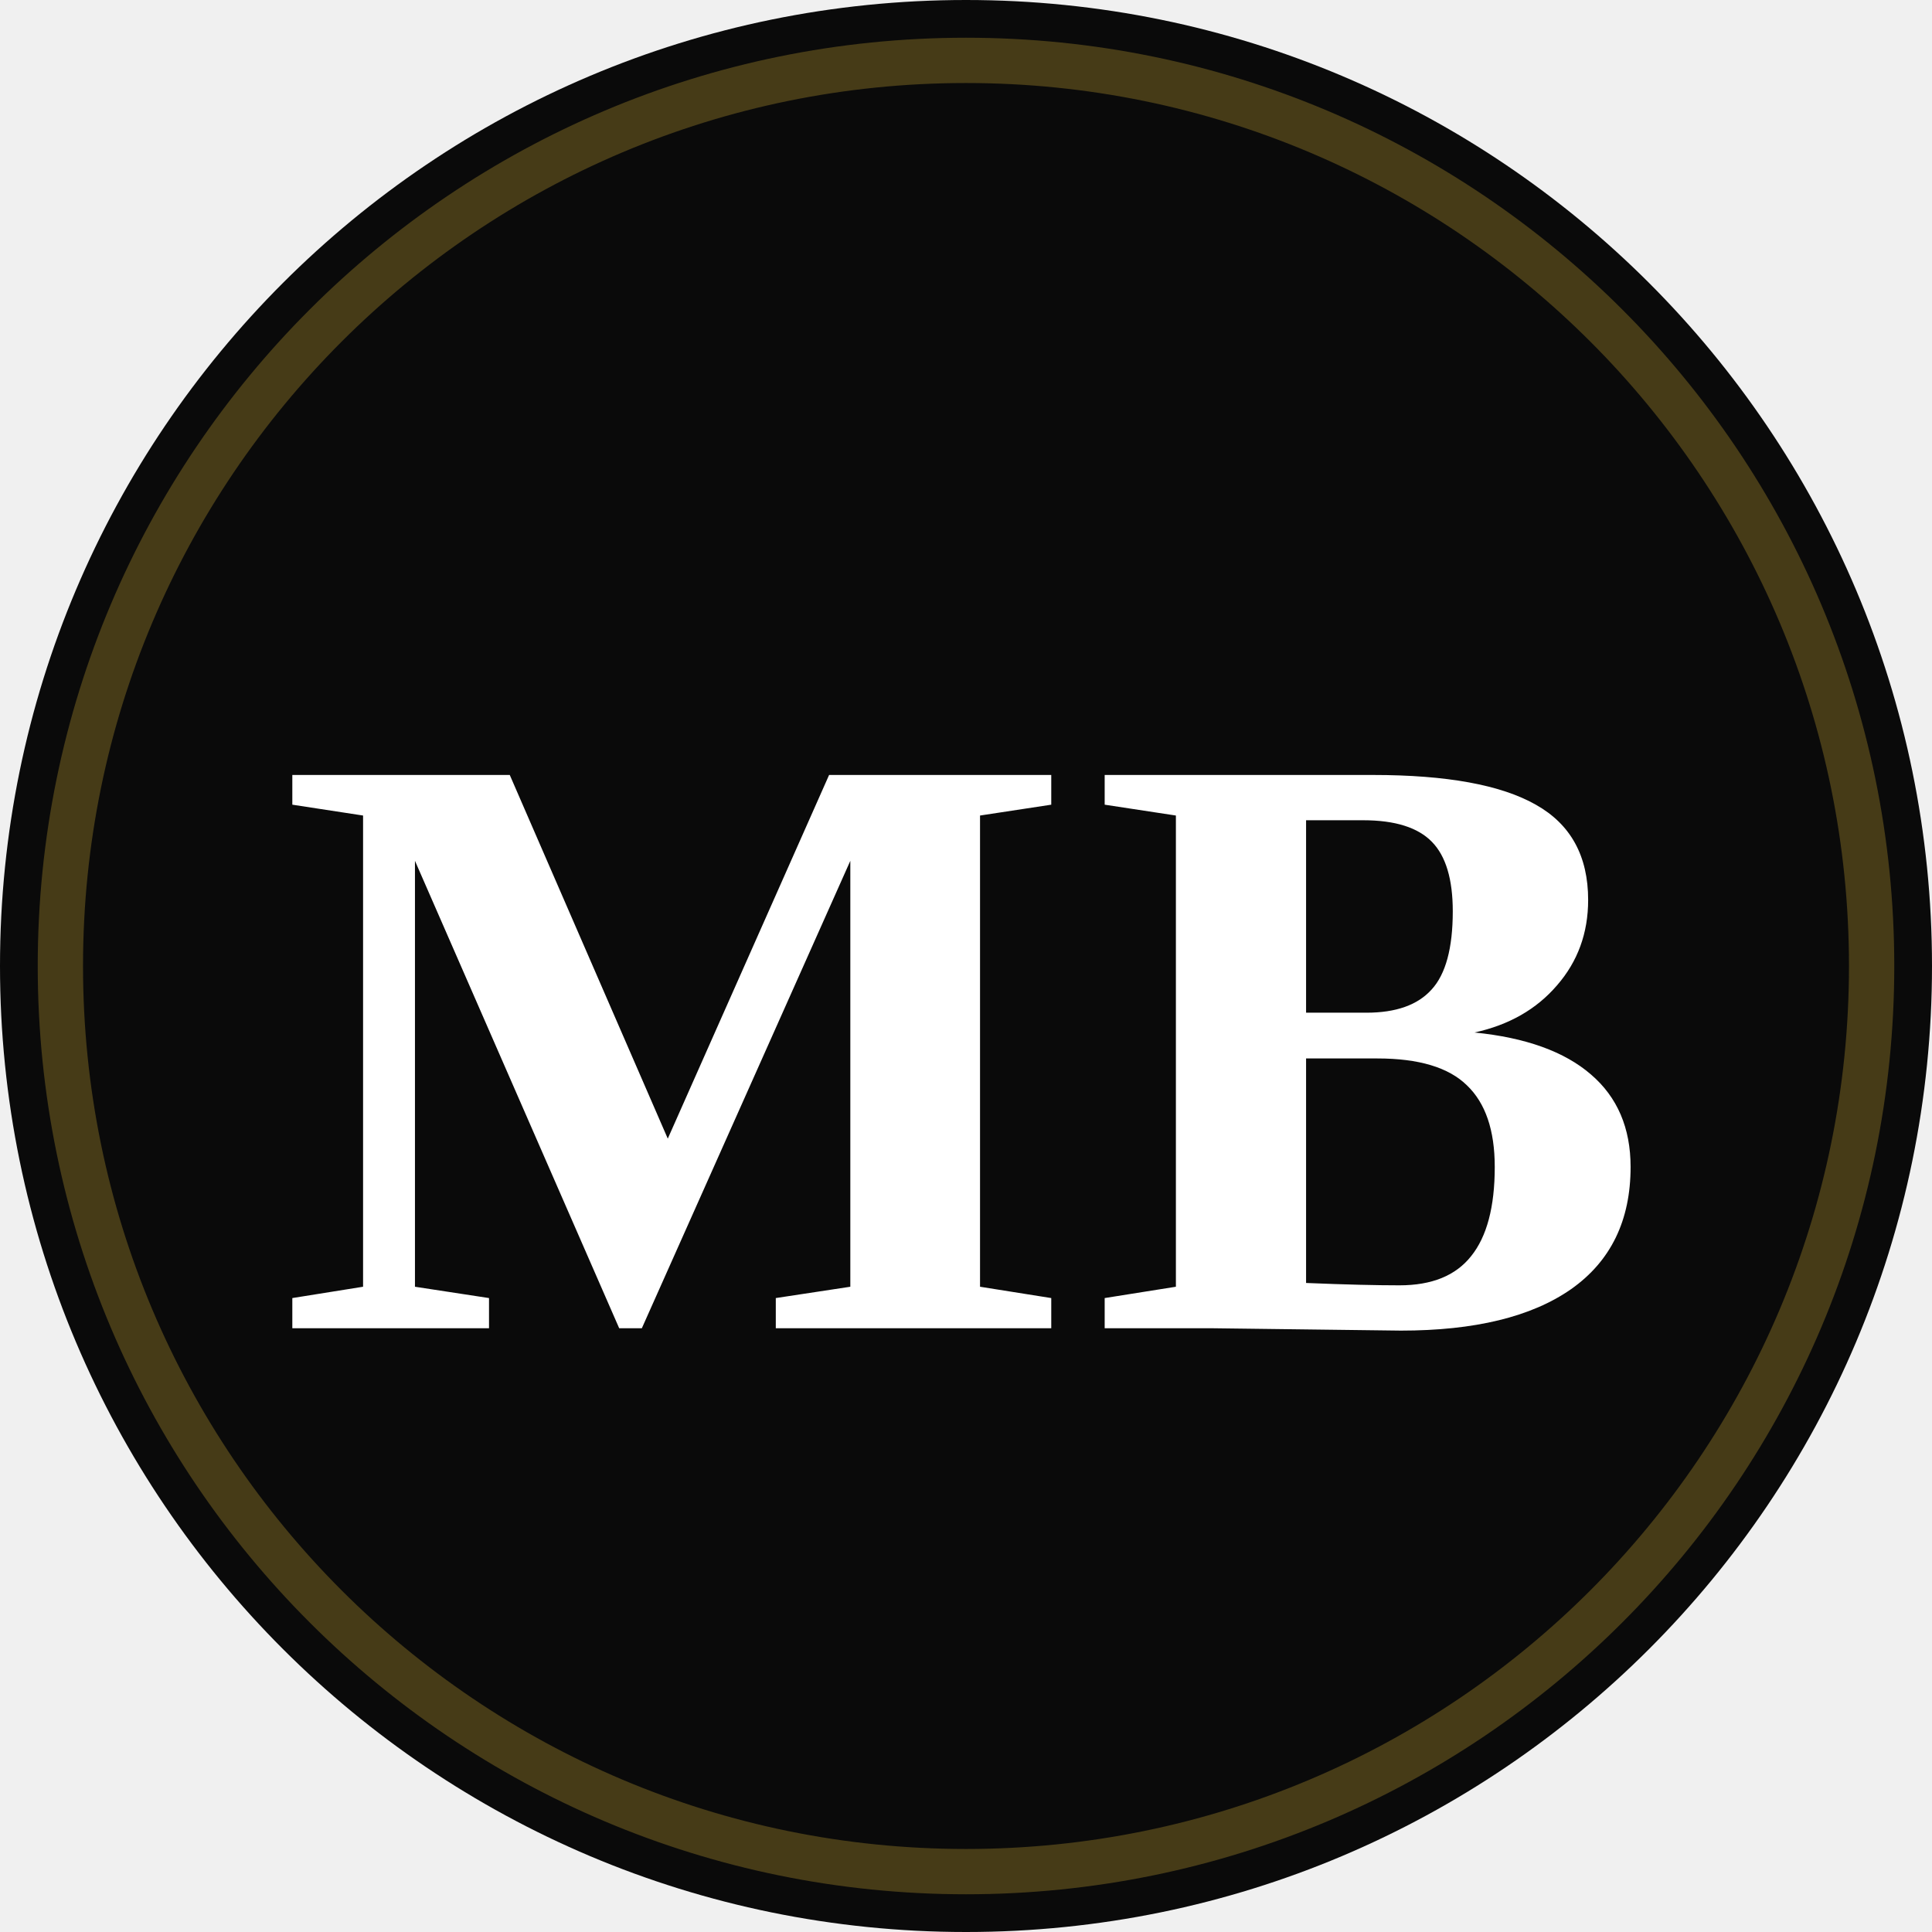
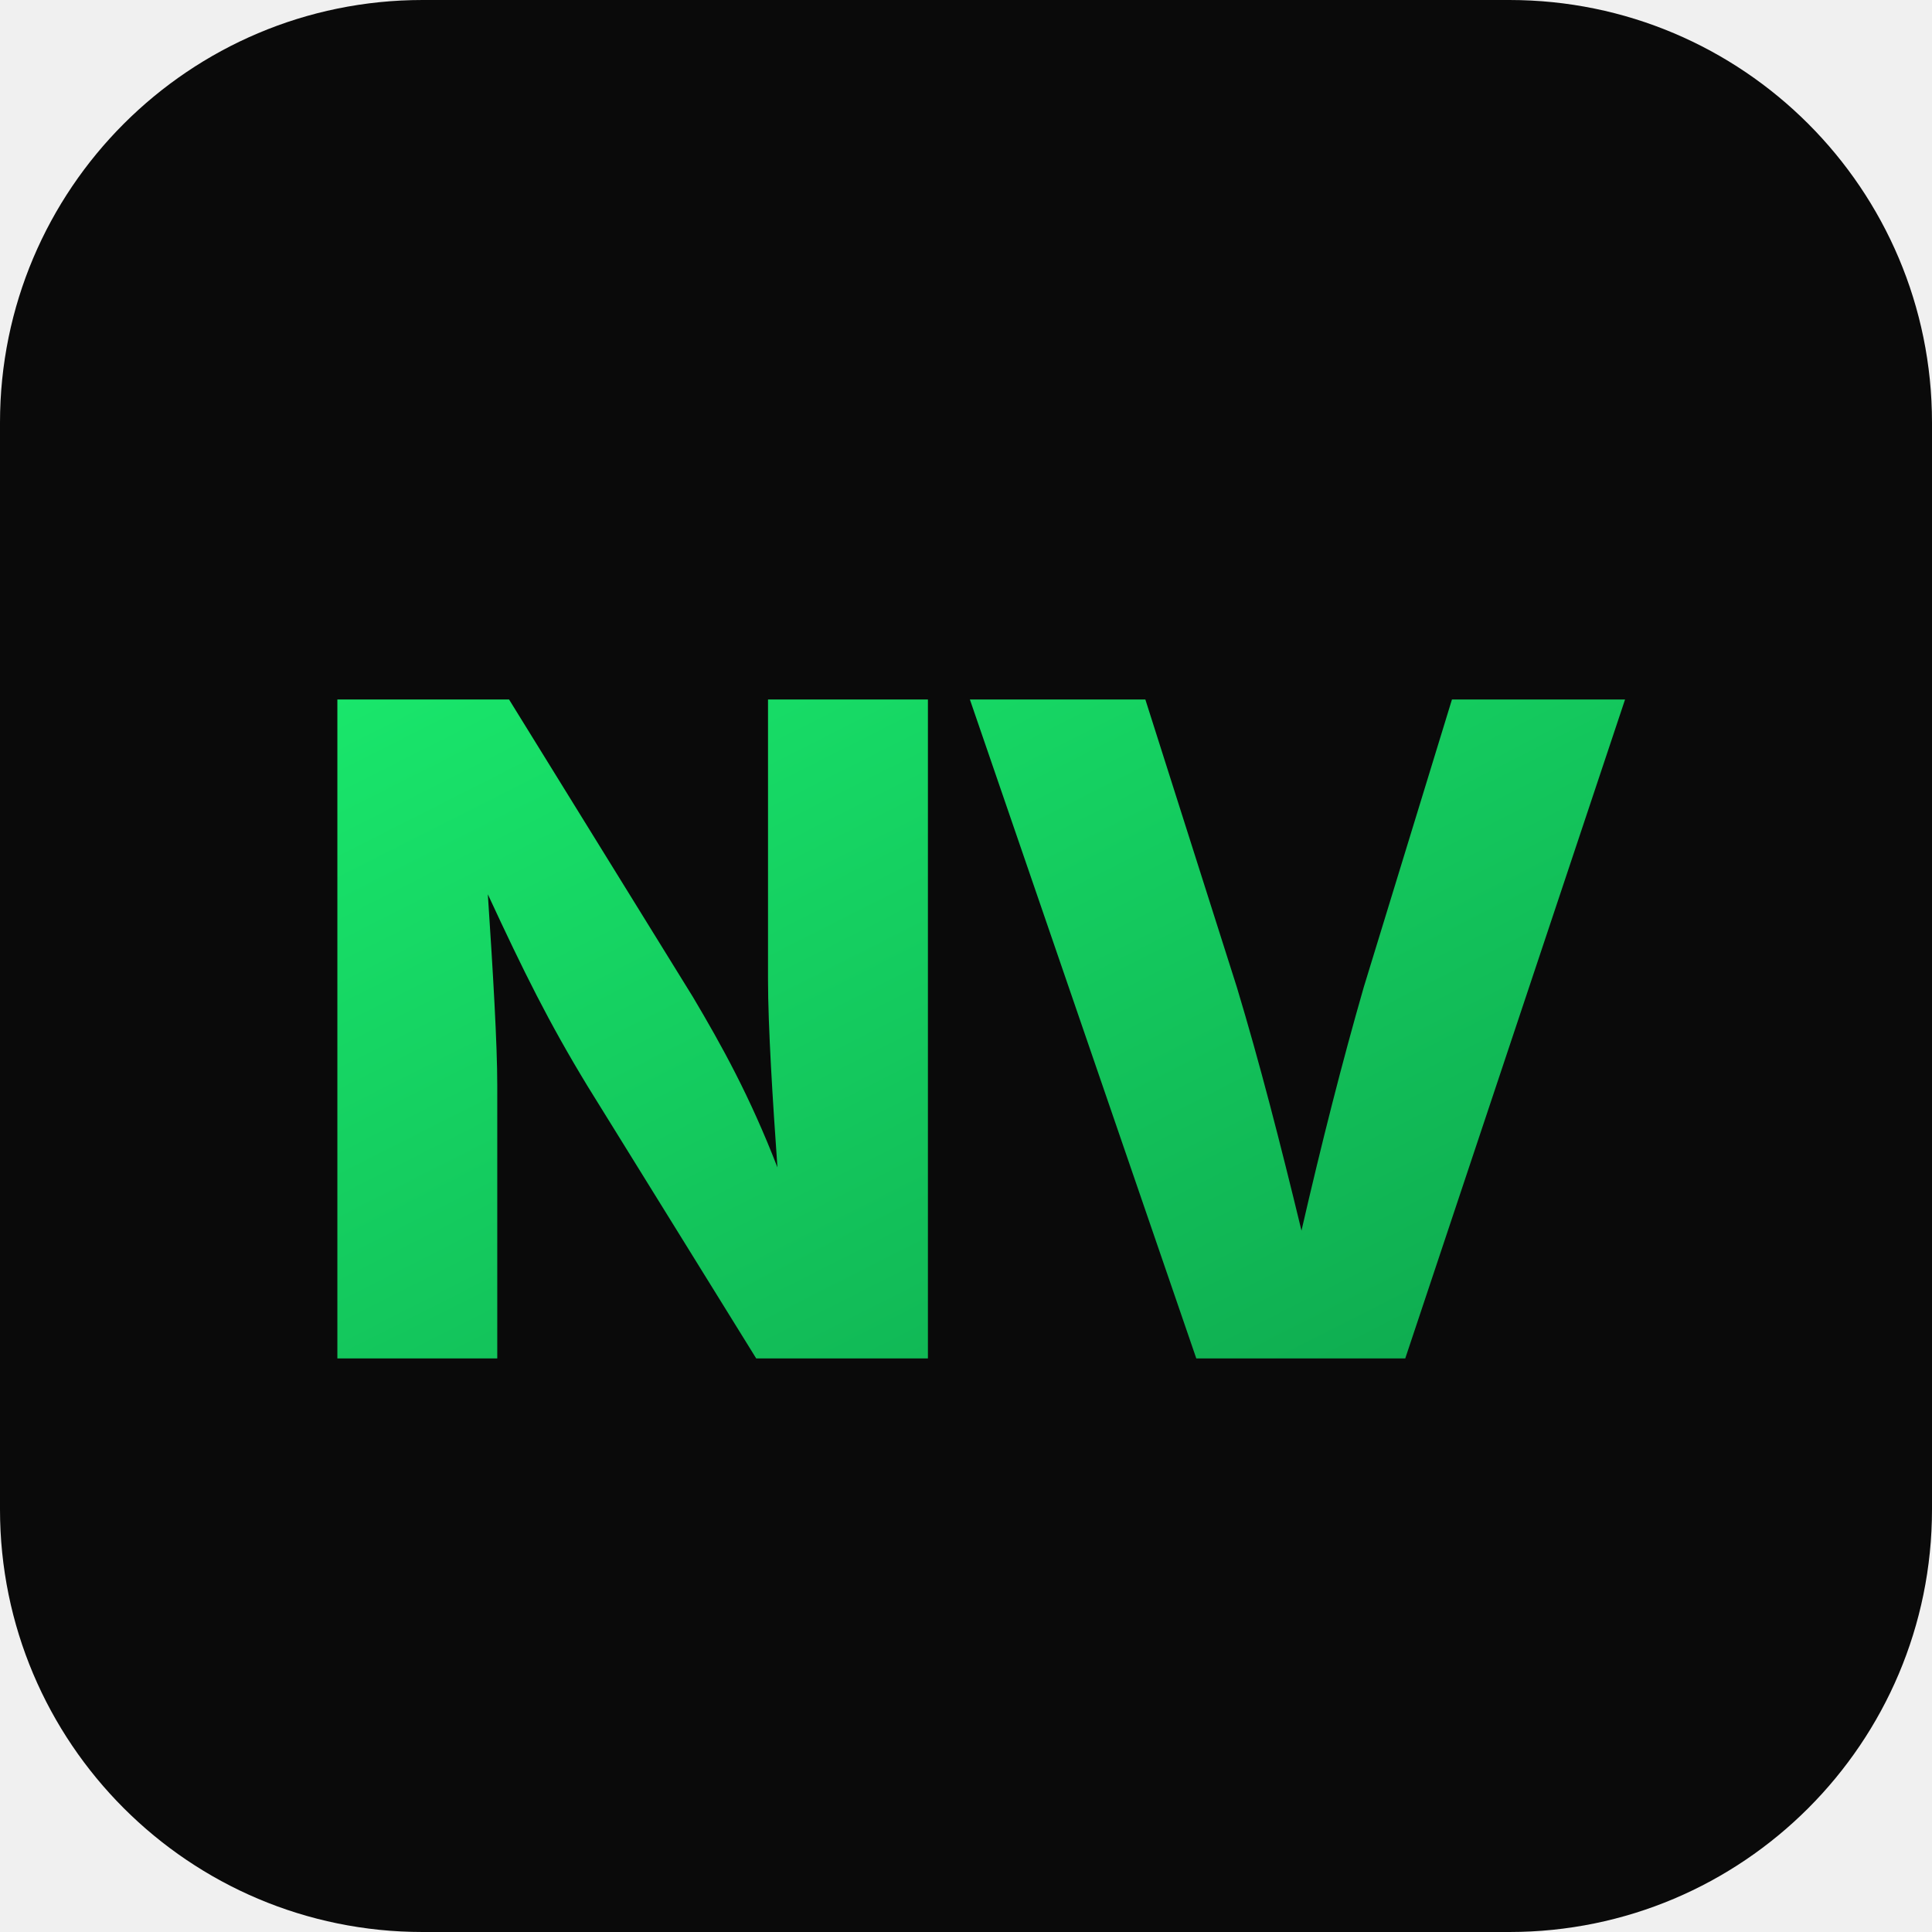
<svg xmlns="http://www.w3.org/2000/svg" viewBox="0 0 64 64">
  <defs>
-     <clipPath id="circle">
-       <circle cx="32" cy="32" r="32" />
-     </clipPath>
+     <linearGradient id="nvgrad" x1="0%" y1="0%" x2="100%" y2="100%">
+       <stop offset="0%" stop-color="#19E66B" />
+       <stop offset="100%" stop-color="#0ea84e" />
+     </linearGradient>
  </defs>
-   <g clip-path="url(#circle)">
-     <rect width="64" height="64" fill="#0a0a0a" />
-     <circle cx="32" cy="32" r="30" fill="none" stroke="#d4af37" stroke-width="1.5" opacity="0.3" />
-     <text x="32" y="44" font-family="Georgia, 'Times New Roman', serif" font-size="28" font-weight="bold" fill="#ffffff" text-anchor="middle" letter-spacing="0.5">MB</text>
-   </g>
+   <rect width="64" height="64" rx="14" fill="#0a0a0a" />
+   <text x="32" y="45" font-family="system-ui, -apple-system, sans-serif" font-size="30" font-weight="800" fill="url(#nvgrad)" text-anchor="middle" letter-spacing="-1">NV</text>
</svg>
